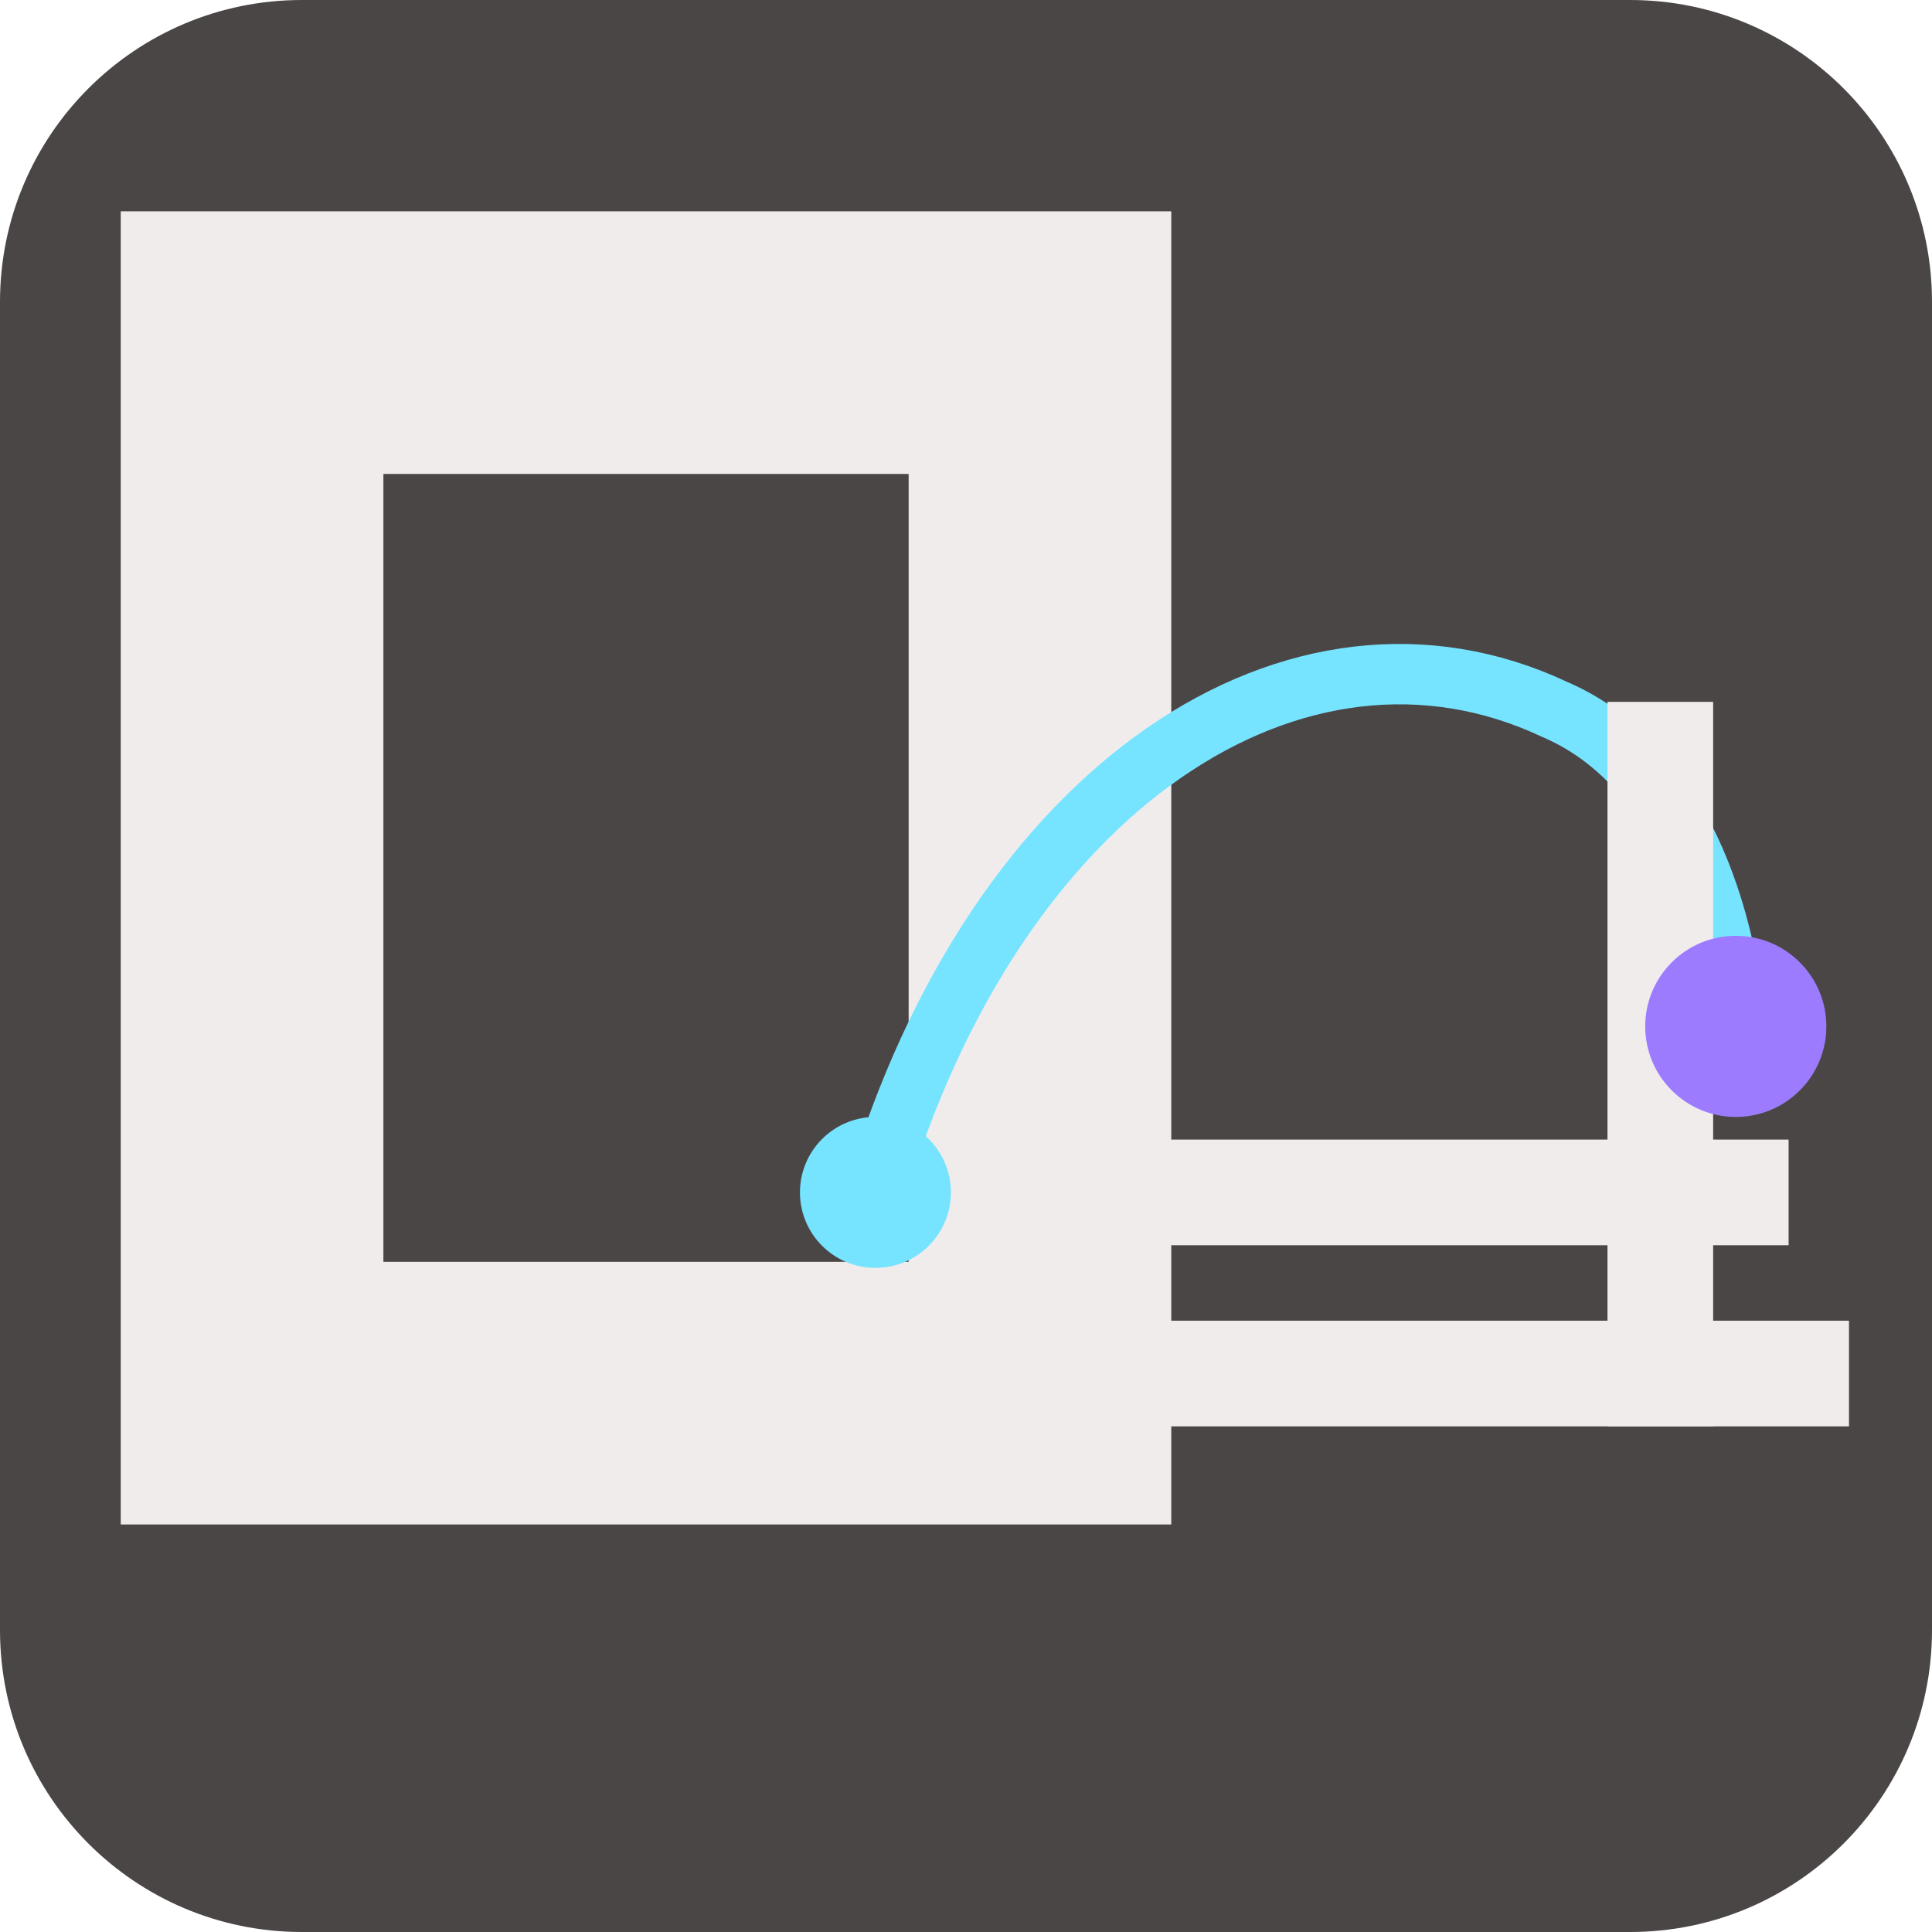
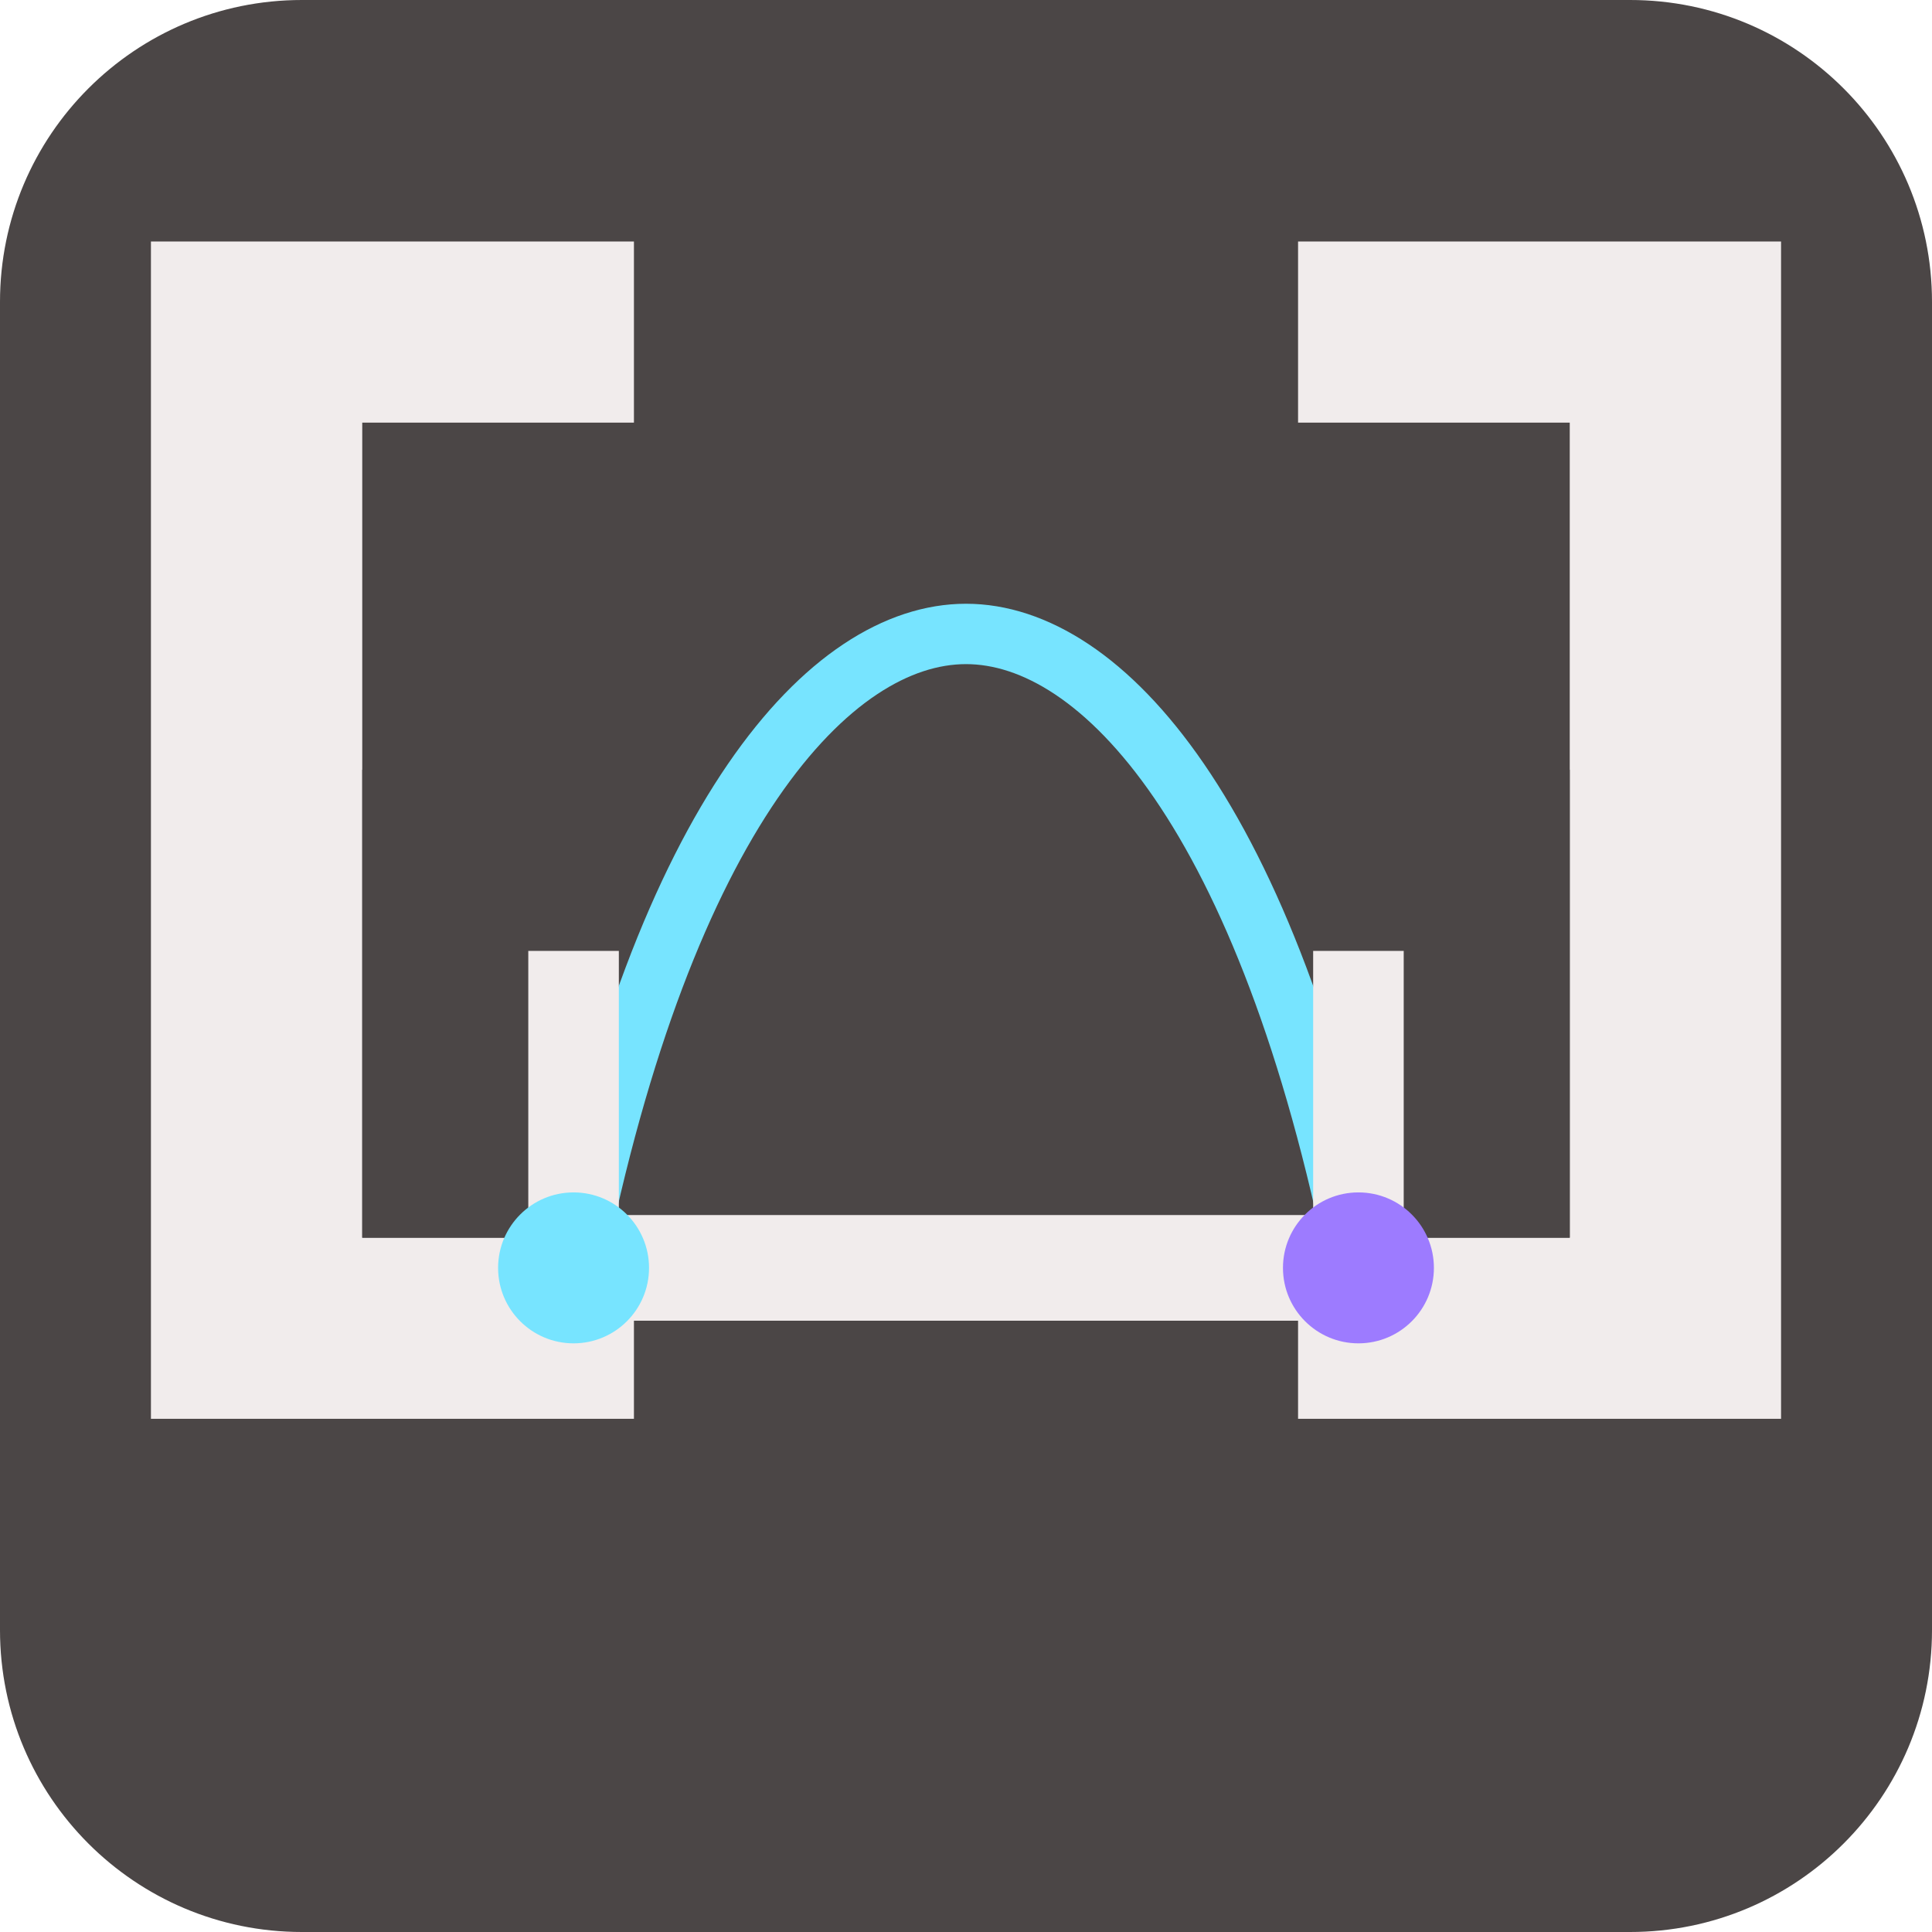
<svg xmlns="http://www.w3.org/2000/svg" width="128" height="128" viewBox="0 0 128 128">
  <rect width="128" height="128" rx="20" fill="#4B4646" />
-   <g transform="translate(8 14) scale(.29)">
-     <path d="M180 240H60V120H180V240Z" fill="#4B4646" />
-     <path d="M180 60H60V240H180V60ZM240 300H0V0H240V300Z" fill="#F1ECEC" fill-rule="evenodd" />
-   </g>
-   <path d="M58 79C66 52 86 39 103 47C110 50 114 58 115 68" fill="none" stroke="#77E4FF" stroke-width="4" stroke-linecap="square" />
-   <path d="M58 79H115M110 50V91" fill="none" stroke="#F1ECEC" stroke-width="7" stroke-linecap="square" />
-   <path d="M47 91H119" stroke="#F1ECEC" stroke-width="7" stroke-linecap="square" />
-   <circle cx="58" cy="79" r="5" fill="#77E4FF" />
-   <circle cx="115" cy="68" r="6" fill="#9D7BFF" />
+   <path d="M10 16H42V28H24V82H42V94H10V16Z" fill="#F1ECEC" />
+   <path d="M24 51H42V82H24V51Z" fill="#4B4646" />
+   <path d="M118 16H86V28H104V82H86V94H118V16Z" fill="#F1ECEC" />
+   <path d="M86 51H104V82H86V51Z" fill="#4B4646" />
+   <path d="M38 84C44 54 55 42 64 42C73 42 84 54 90 84" fill="none" stroke="#77E4FF" stroke-width="4" stroke-linecap="square" />
+   <path d="M38 84H90" stroke="#F1ECEC" stroke-width="7" stroke-linecap="square" />
+   <path d="M38 66V90M90 66V90" stroke="#F1ECEC" stroke-width="6" stroke-linecap="square" />
+   <circle cx="38" cy="84" r="5" fill="#77E4FF" />
+   <circle cx="90" cy="84" r="5" fill="#9D7BFF" />
</svg>
